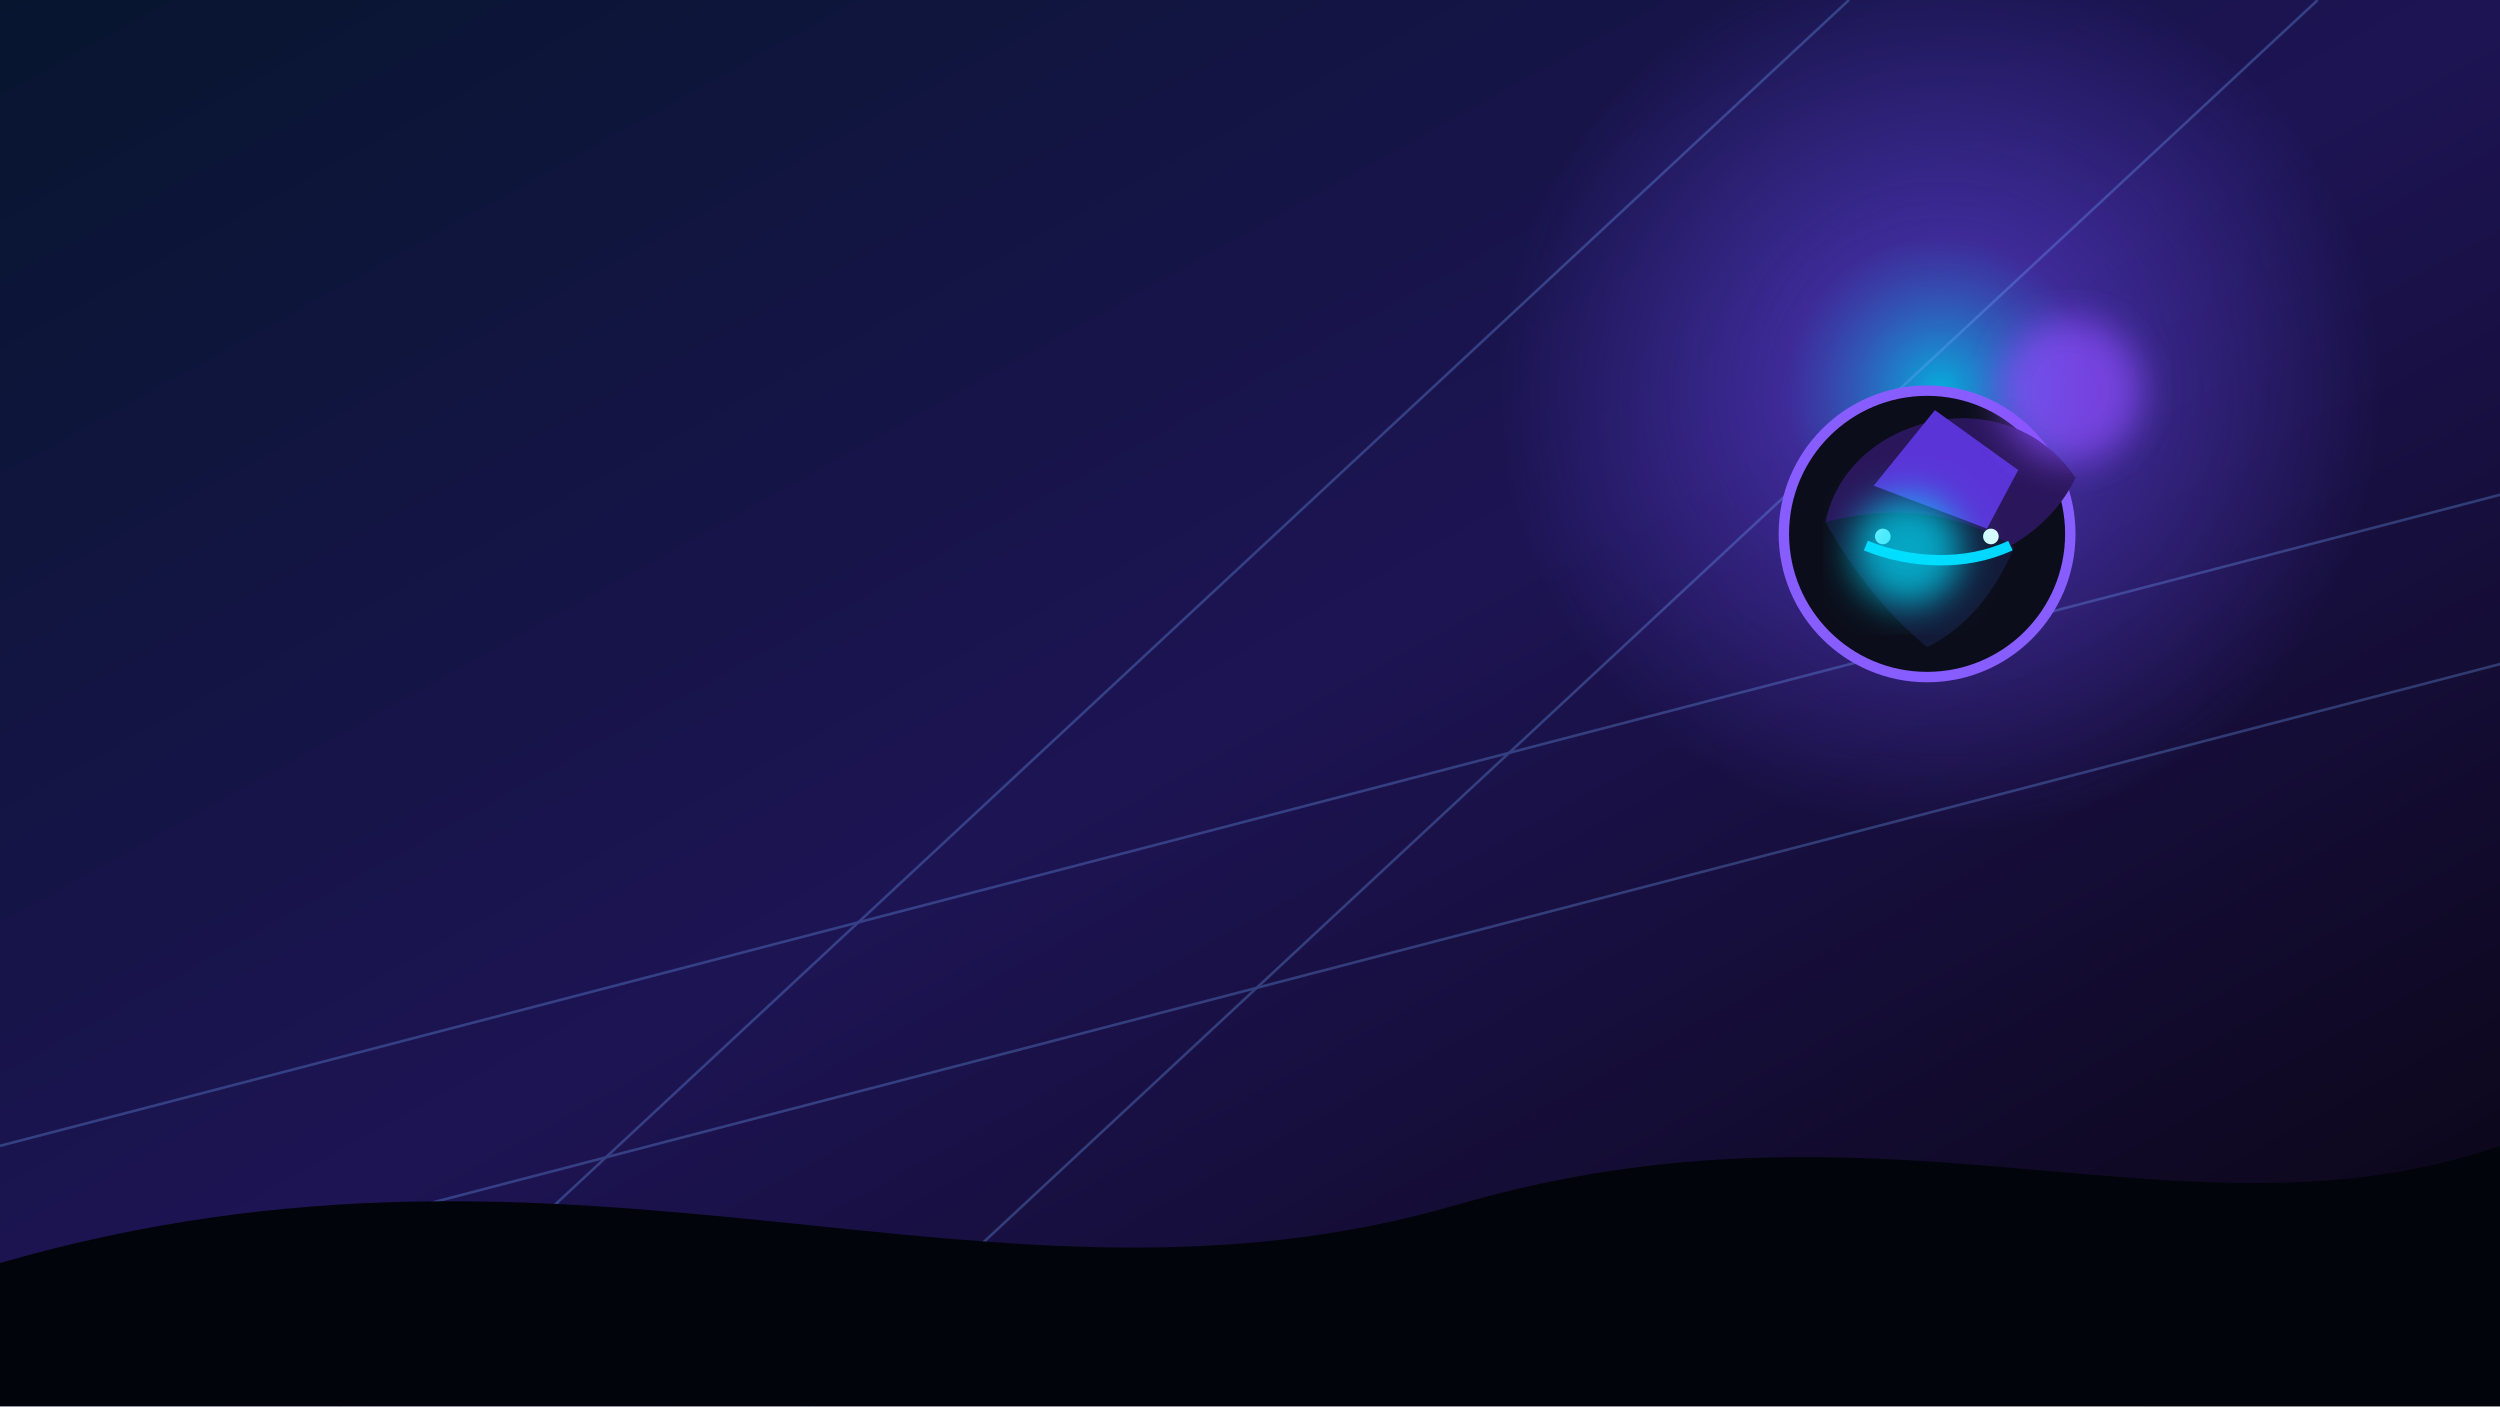
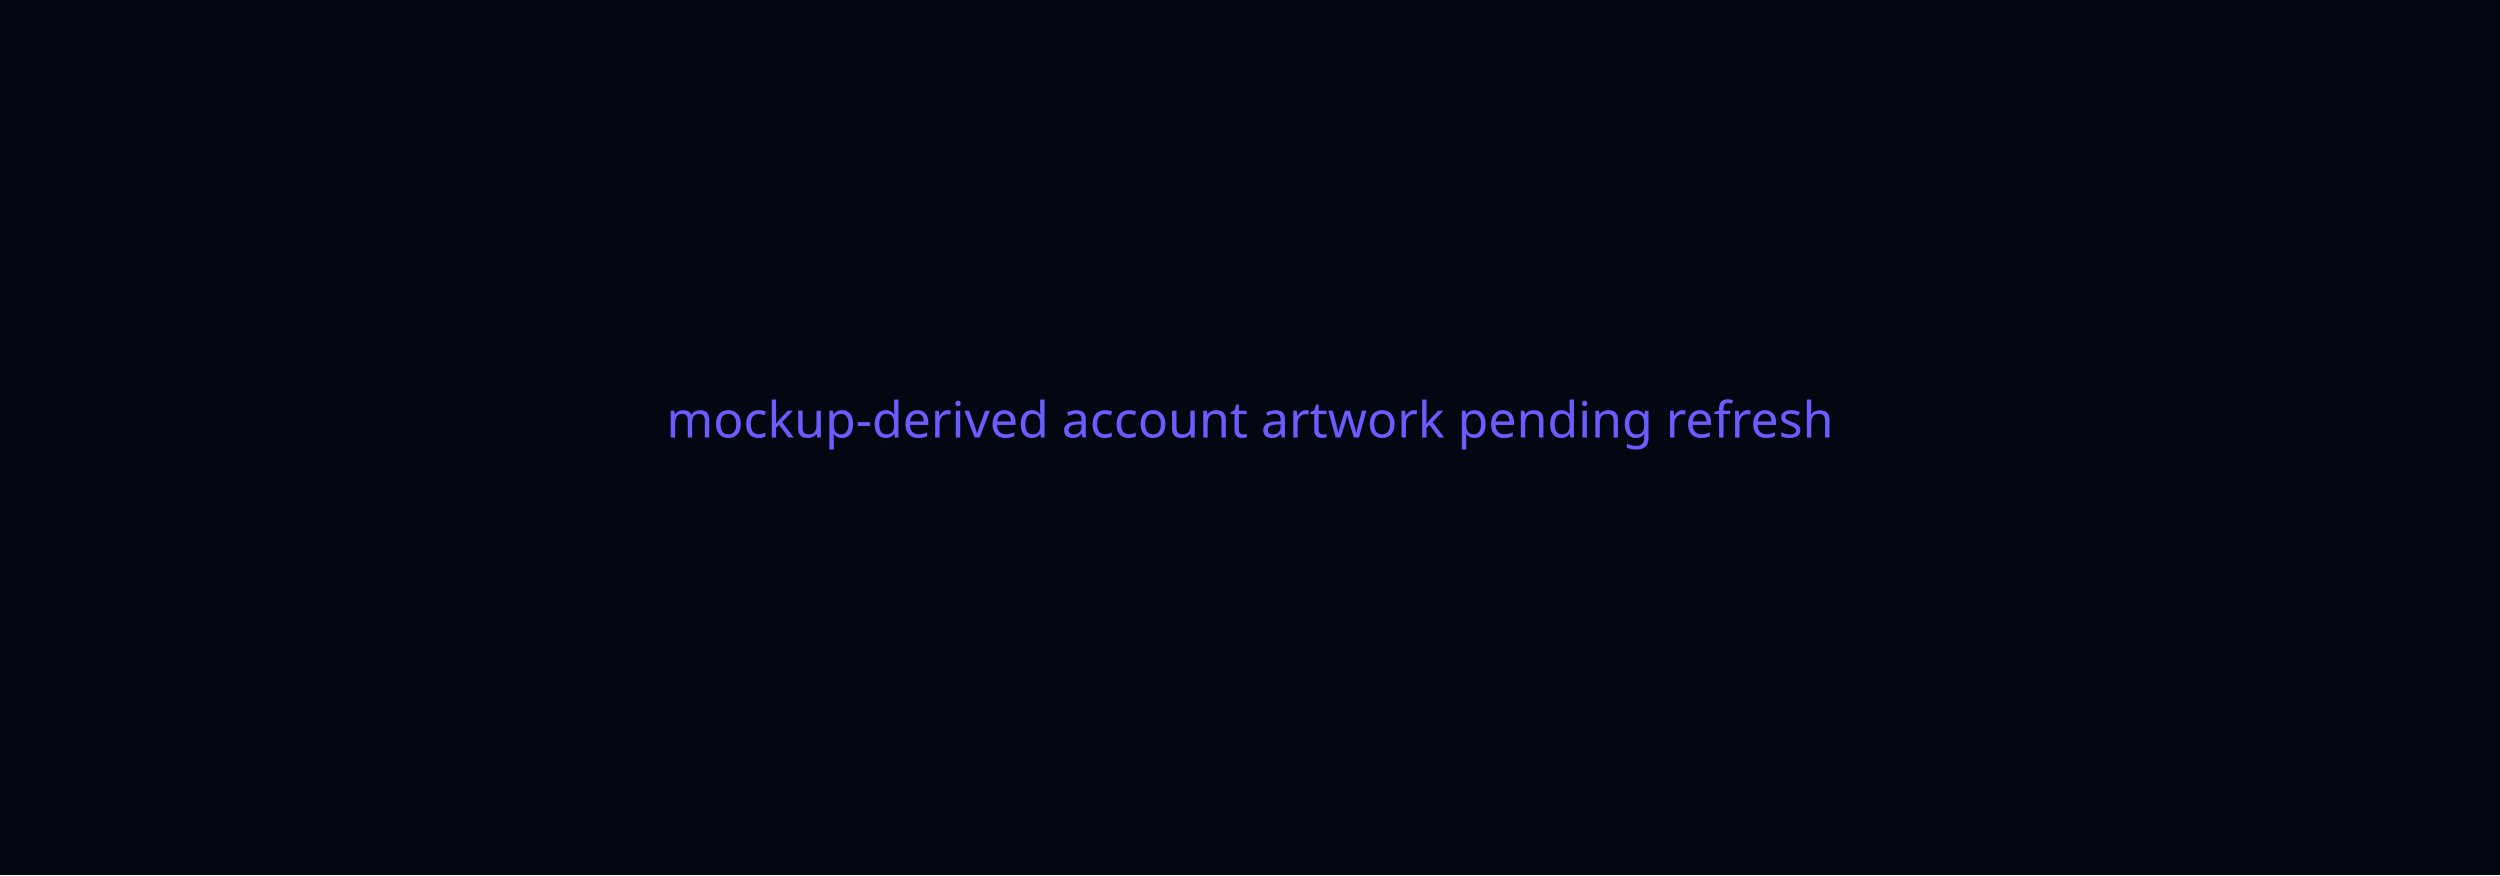
- <svg xmlns="http://www.w3.org/2000/svg" viewBox="0 0 1920 1080">
-   <defs>
-     <linearGradient id="g" x1="0" y1="0" x2="1" y2="1">
-       <stop stop-color="#07152f" />
-       <stop offset=".5" stop-color="#1d1454" />
-       <stop offset="1" stop-color="#090410" />
-     </linearGradient>
-     <radialGradient id="r">
-       <stop stop-color="#00d5ff" stop-opacity=".8" />
-       <stop offset=".35" stop-color="#6f4dff" stop-opacity=".4" />
-       <stop offset="1" stop-color="#6f4dff" stop-opacity="0" />
-     </radialGradient>
-     <filter id="b">
-       <feGaussianBlur stdDeviation="14" />
-     </filter>
-   </defs>
-   <rect width="1920" height="1080" fill="url(#g)" />
-   <circle cx="1490" cy="300" r="340" fill="url(#r)" />
-   <g opacity=".3" stroke="#72a8ff" stroke-width="2">
-     <path d="M0 880L1920 380" />
-     <path d="M0 1010L1920 510" />
-     <path d="M260 1080L1420 0" />
-     <path d="M620 1080L1780 0" />
-   </g>
-   <g transform="translate(1320 250)">
-     <circle cx="160" cy="160" r="110" fill="#0b0d1a" stroke="#885dff" stroke-width="8" />
-     <path d="M82 151c16-82 139-113 192-34-10 21-28 41-55 55-48-30-91-28-137-21z" fill="#2a165b" />
-     <path d="M82 151c23 41 50 73 78 96 29-14 52-41 67-77-44-27-92-33-145-19z" fill="#121a38" />
-     <path d="M119 123l47-58 64 46-24 45z" fill="#5a34d7" />
-     <path d="M113 169c34 14 77 16 111 0" stroke="#00d7ff" stroke-width="8" fill="none" />
-     <circle cx="126" cy="162" r="6" fill="#d8fdff" />
-     <circle cx="209" cy="162" r="6" fill="#d8fdff" />
-   </g>
-   <g filter="url(#b)" opacity=".7">
-     <circle cx="1465" cy="423" r="42" fill="#00e1ff" />
-     <circle cx="1590" cy="300" r="55" fill="#8d4dff" />
-   </g>
-   <path d="M0 970C450 840 760 1030 1120 925c330-96 560 38 800-45v200H0z" fill="#02040b" />
+ <svg xmlns="http://www.w3.org/2000/svg" viewBox="0 0 1200 420" preserveAspectRatio="xMidYMid slice">
+   <rect width="1200" height="420" fill="#030711" />
+   <text x="600" y="210" text-anchor="middle" fill="#6b5cff" font-size="24" font-family="sans-serif">mockup-derived account artwork pending refresh</text>
</svg>
